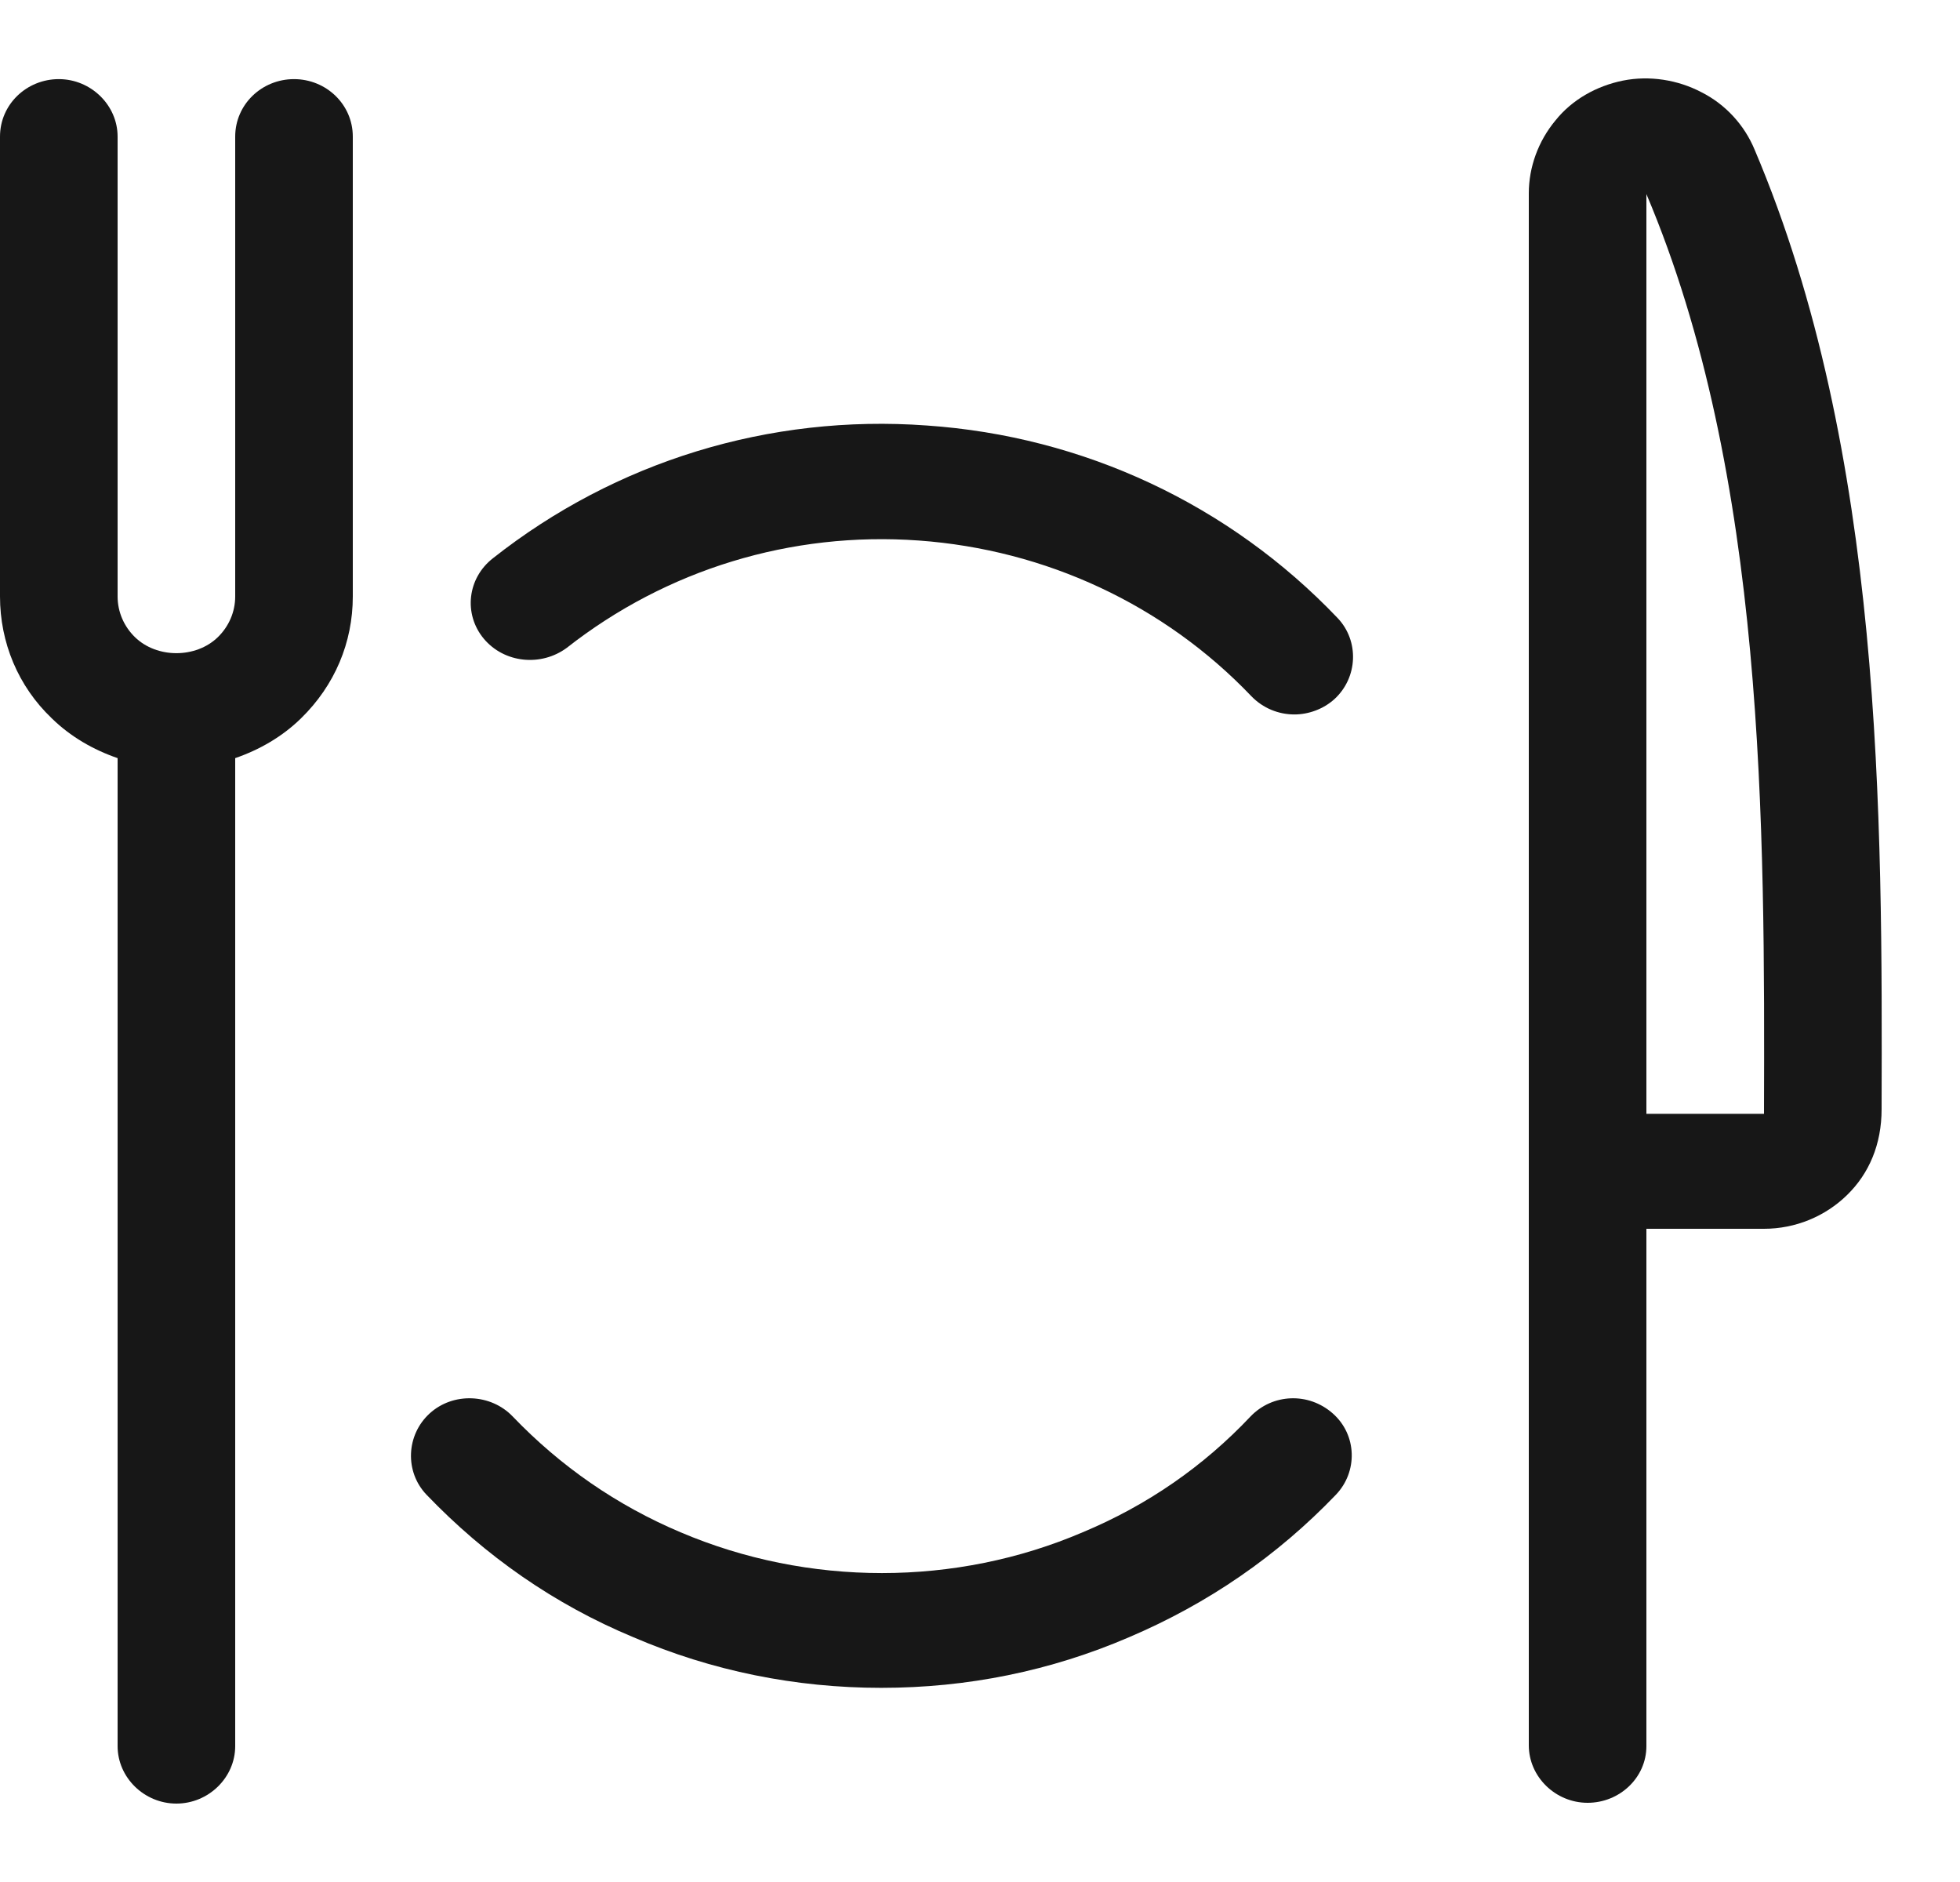
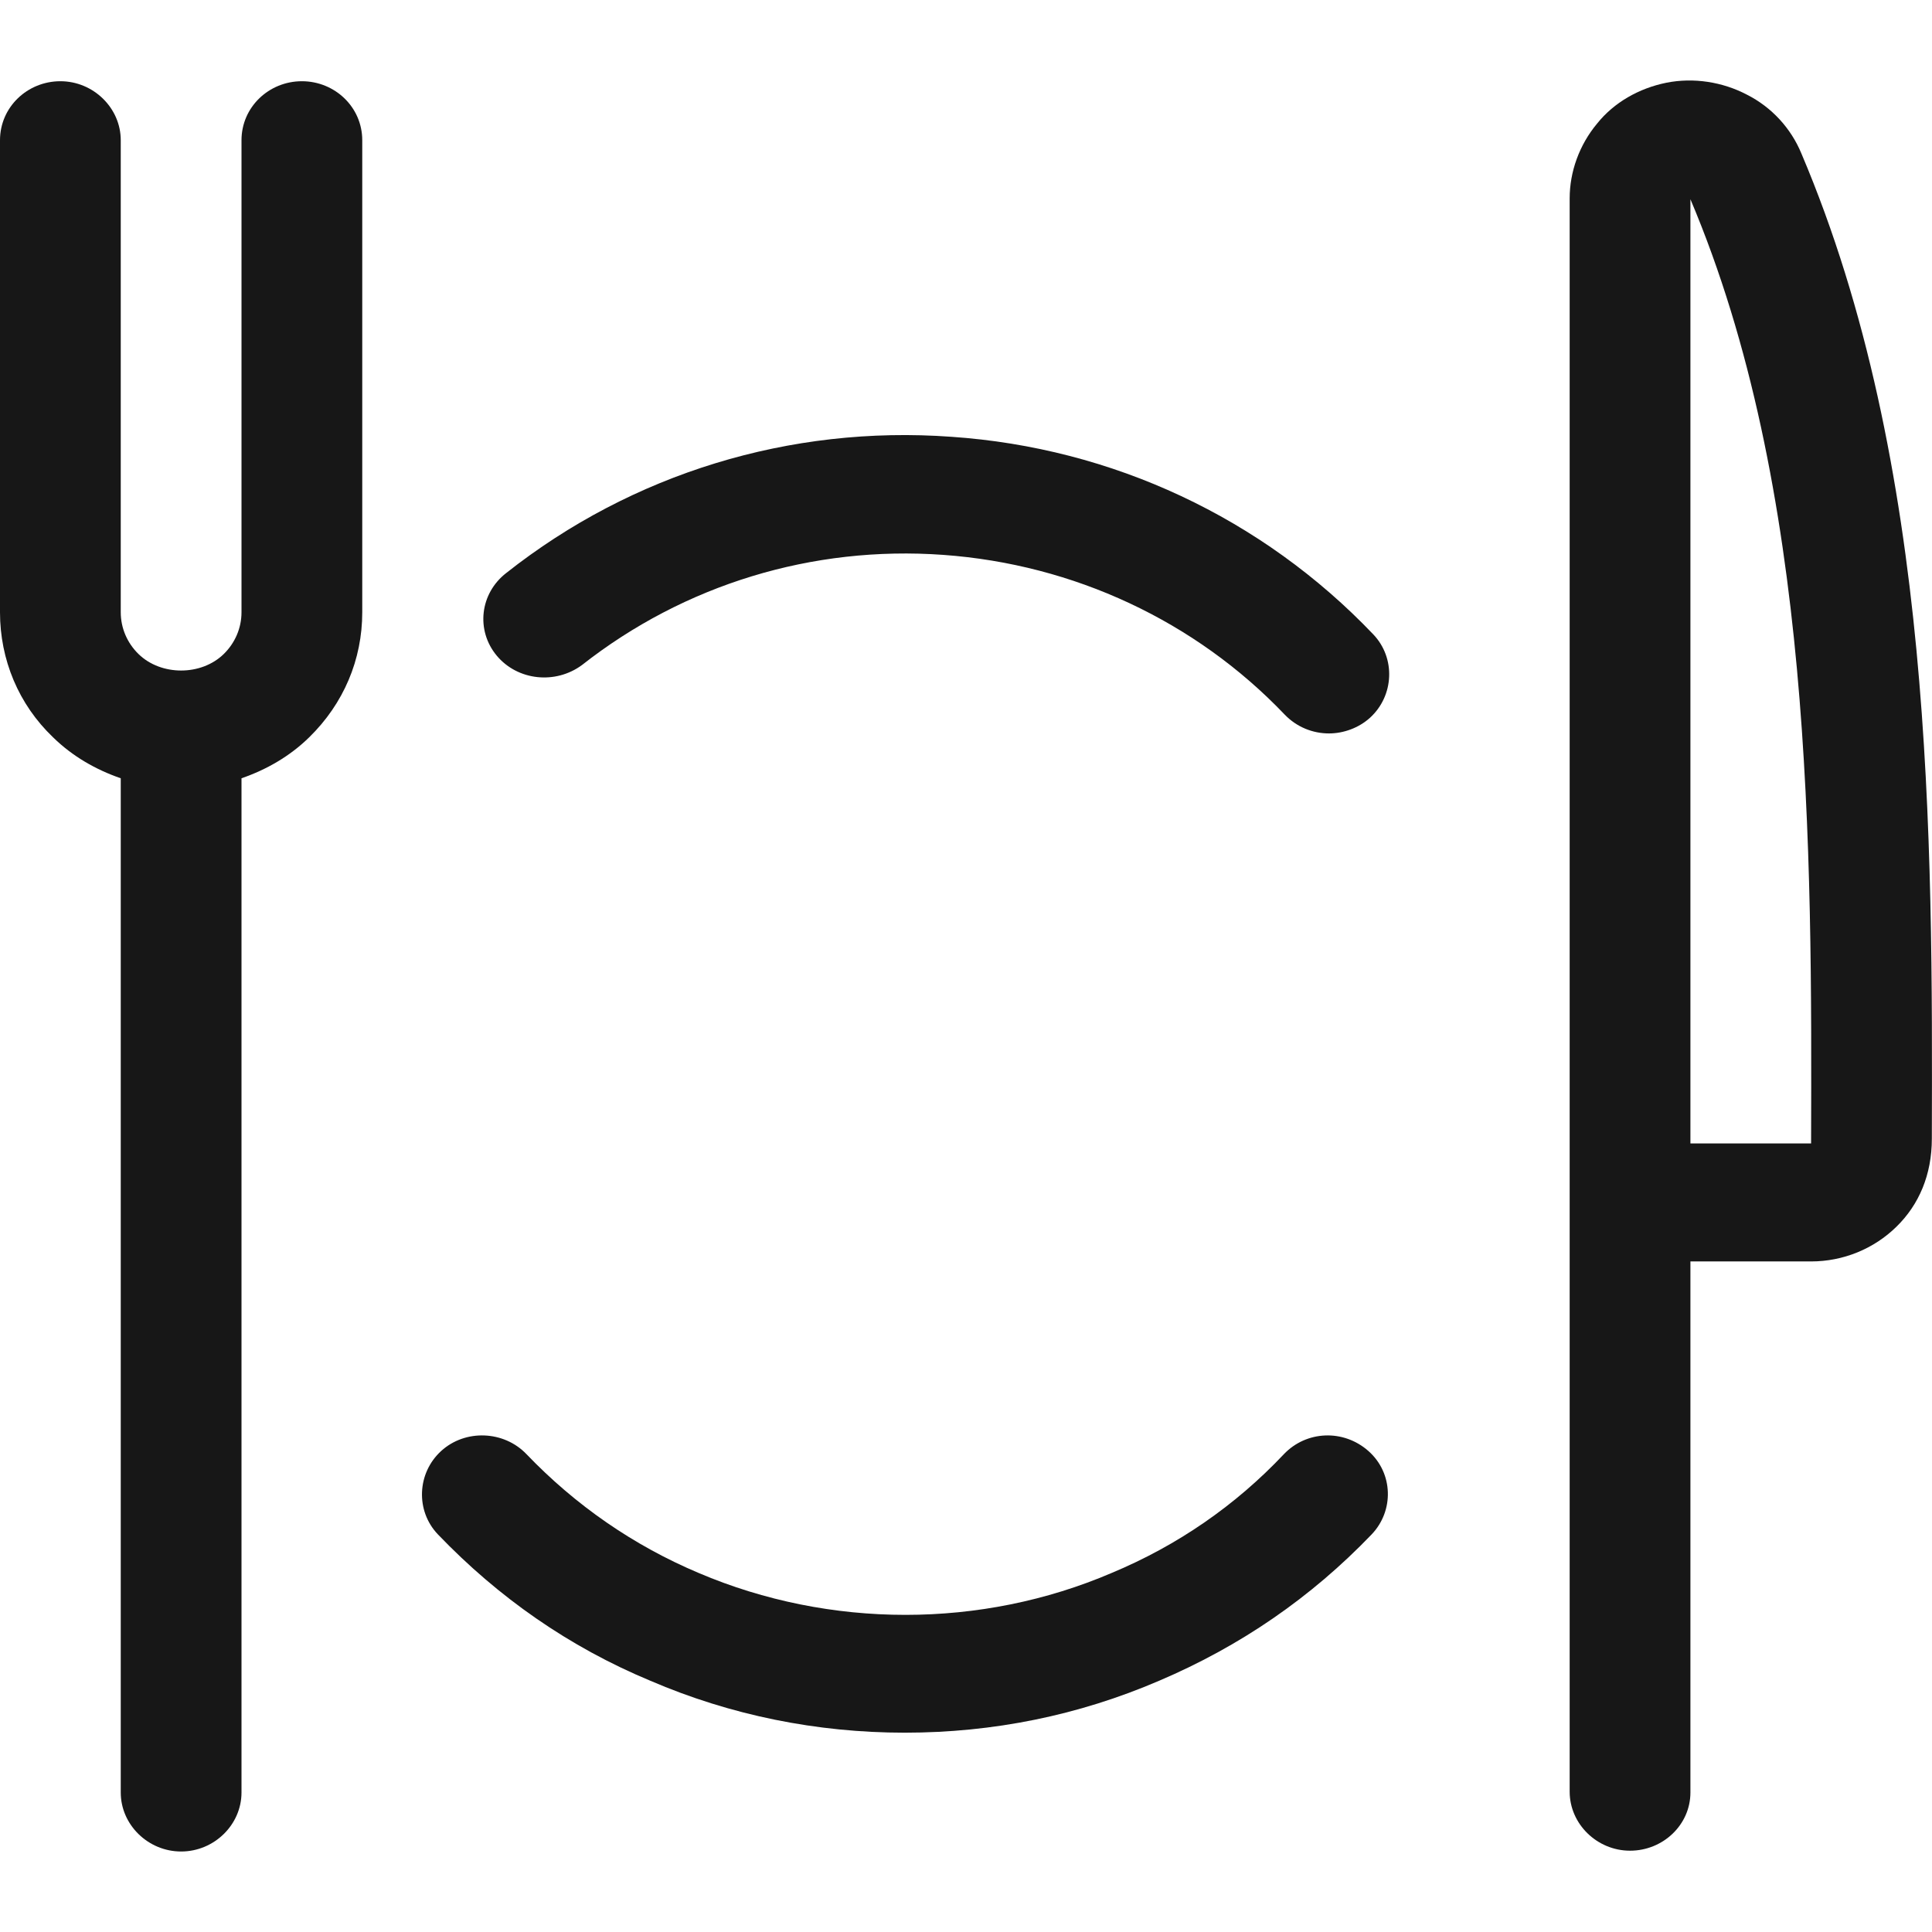
- <svg xmlns="http://www.w3.org/2000/svg" width="25" height="24" viewBox="0 0 25 24" fill="none">
-   <path d="M22.38 1.908C22.25 1.595 22.01 1.331 21.7 1.175C21.4 1.018 21.04 0.96 20.7 1.028C20.36 1.097 20.05 1.273 19.84 1.536C19.62 1.8 19.5 2.133 19.5 2.465V14.888C19.5 14.897 19.5 14.917 19.5 14.927C19.5 14.937 19.5 14.956 19.5 14.966V22.257C19.5 22.658 19.84 22.99 20.25 22.99C20.66 22.99 21 22.668 21 22.267V15.67H22.5C22.9 15.67 23.28 15.513 23.56 15.239C23.84 14.966 24 14.594 24 14.145C24.01 10.411 24.02 5.769 22.38 1.908ZM22.5 14.204H21V2.475C22.52 6.062 22.51 10.538 22.5 14.204Z" fill="#171717" />
+ <svg xmlns="http://www.w3.org/2000/svg" width="24" height="24" viewBox="0 0 24 24" fill="none">
+   <path d="M22.378 1.908C22.249 1.595 22.009 1.331 21.699 1.175C21.399 1.018 21.039 0.96 20.699 1.028C20.359 1.097 20.049 1.273 19.839 1.536C19.619 1.8 19.499 2.133 19.499 2.465V14.888C19.499 14.897 19.499 14.917 19.499 14.927C19.499 14.937 19.499 14.956 19.499 14.966V22.257C19.499 22.658 19.839 22.99 20.249 22.99C20.659 22.99 20.999 22.668 20.999 22.267V15.67H22.498C22.898 15.67 23.279 15.513 23.558 15.239C23.838 14.966 23.998 14.594 23.998 14.145C24.008 10.411 24.018 5.769 22.378 1.908ZM22.498 14.204H20.999V2.475C22.518 6.062 22.509 10.538 22.498 14.204Z" fill="#171717" />
  <path d="M3.75 1.009C3.34 1.009 3 1.331 3 1.742V7.606C3 7.802 2.92 7.987 2.78 8.124C2.5 8.398 2 8.398 1.72 8.124C1.58 7.987 1.5 7.802 1.5 7.606V1.742C1.5 1.341 1.16 1.009 0.75 1.009C0.34 1.009 0 1.331 0 1.742V7.606C0 8.193 0.23 8.75 0.66 9.16C0.9 9.395 1.19 9.561 1.5 9.668V22.267C1.5 22.668 1.84 23 2.25 23C2.66 23 3 22.668 3 22.267V9.668C3.31 9.561 3.6 9.395 3.84 9.16C4.27 8.74 4.5 8.193 4.5 7.606V1.742C4.5 1.331 4.16 1.009 3.75 1.009Z" fill="#171717" />
-   <path d="M11.82 5.426C9.81 5.28 7.85 5.886 6.29 7.117C5.96 7.372 5.91 7.831 6.17 8.144C6.43 8.456 6.9 8.505 7.23 8.261C8.5 7.264 10.09 6.775 11.72 6.893C13.34 7.01 14.85 7.714 15.96 8.877C16.11 9.033 16.31 9.111 16.51 9.111C16.69 9.111 16.88 9.043 17.02 8.916C17.32 8.642 17.34 8.173 17.06 7.88C15.68 6.433 13.82 5.563 11.82 5.426Z" fill="#171717" />
-   <path d="M15.95 18.064C15.35 18.7 14.63 19.198 13.81 19.54C12.19 20.234 10.31 20.234 8.68 19.54C7.87 19.198 7.15 18.7 6.54 18.064C6.26 17.771 5.78 17.751 5.48 18.025C5.18 18.299 5.16 18.768 5.44 19.061C6.19 19.843 7.07 20.459 8.08 20.879C9.08 21.309 10.15 21.524 11.24 21.524C12.34 21.524 13.4 21.309 14.4 20.879C15.41 20.449 16.29 19.843 17.04 19.061C17.32 18.768 17.31 18.299 17 18.025C16.69 17.751 16.23 17.771 15.95 18.064Z" fill="#171717" />
+   <path d="M11.819 5.426C9.809 5.28 7.849 5.886 6.29 7.117C5.96 7.372 5.91 7.831 6.17 8.144C6.43 8.456 6.9 8.505 7.23 8.261C8.499 7.264 10.089 6.775 11.719 6.893C13.339 7.01 14.849 7.714 15.959 8.877C16.109 9.033 16.309 9.111 16.509 9.111C16.689 9.111 16.879 9.043 17.019 8.916C17.319 8.642 17.339 8.173 17.059 7.88C15.679 6.433 13.819 5.563 11.819 5.426Z" fill="#171717" />
+   <path d="M15.949 18.064C15.349 18.7 14.629 19.198 13.809 19.54C12.189 20.234 10.309 20.234 8.679 19.54C7.869 19.198 7.15 18.7 6.54 18.064C6.26 17.771 5.78 17.751 5.48 18.025C5.18 18.299 5.16 18.768 5.44 19.061C6.19 19.843 7.07 20.459 8.079 20.879C9.079 21.309 10.149 21.524 11.239 21.524C12.339 21.524 13.399 21.309 14.399 20.879C15.409 20.449 16.289 19.843 17.039 19.061C17.319 18.768 17.309 18.299 16.999 18.025C16.689 17.751 16.229 17.771 15.949 18.064Z" fill="#171717" />
</svg>
